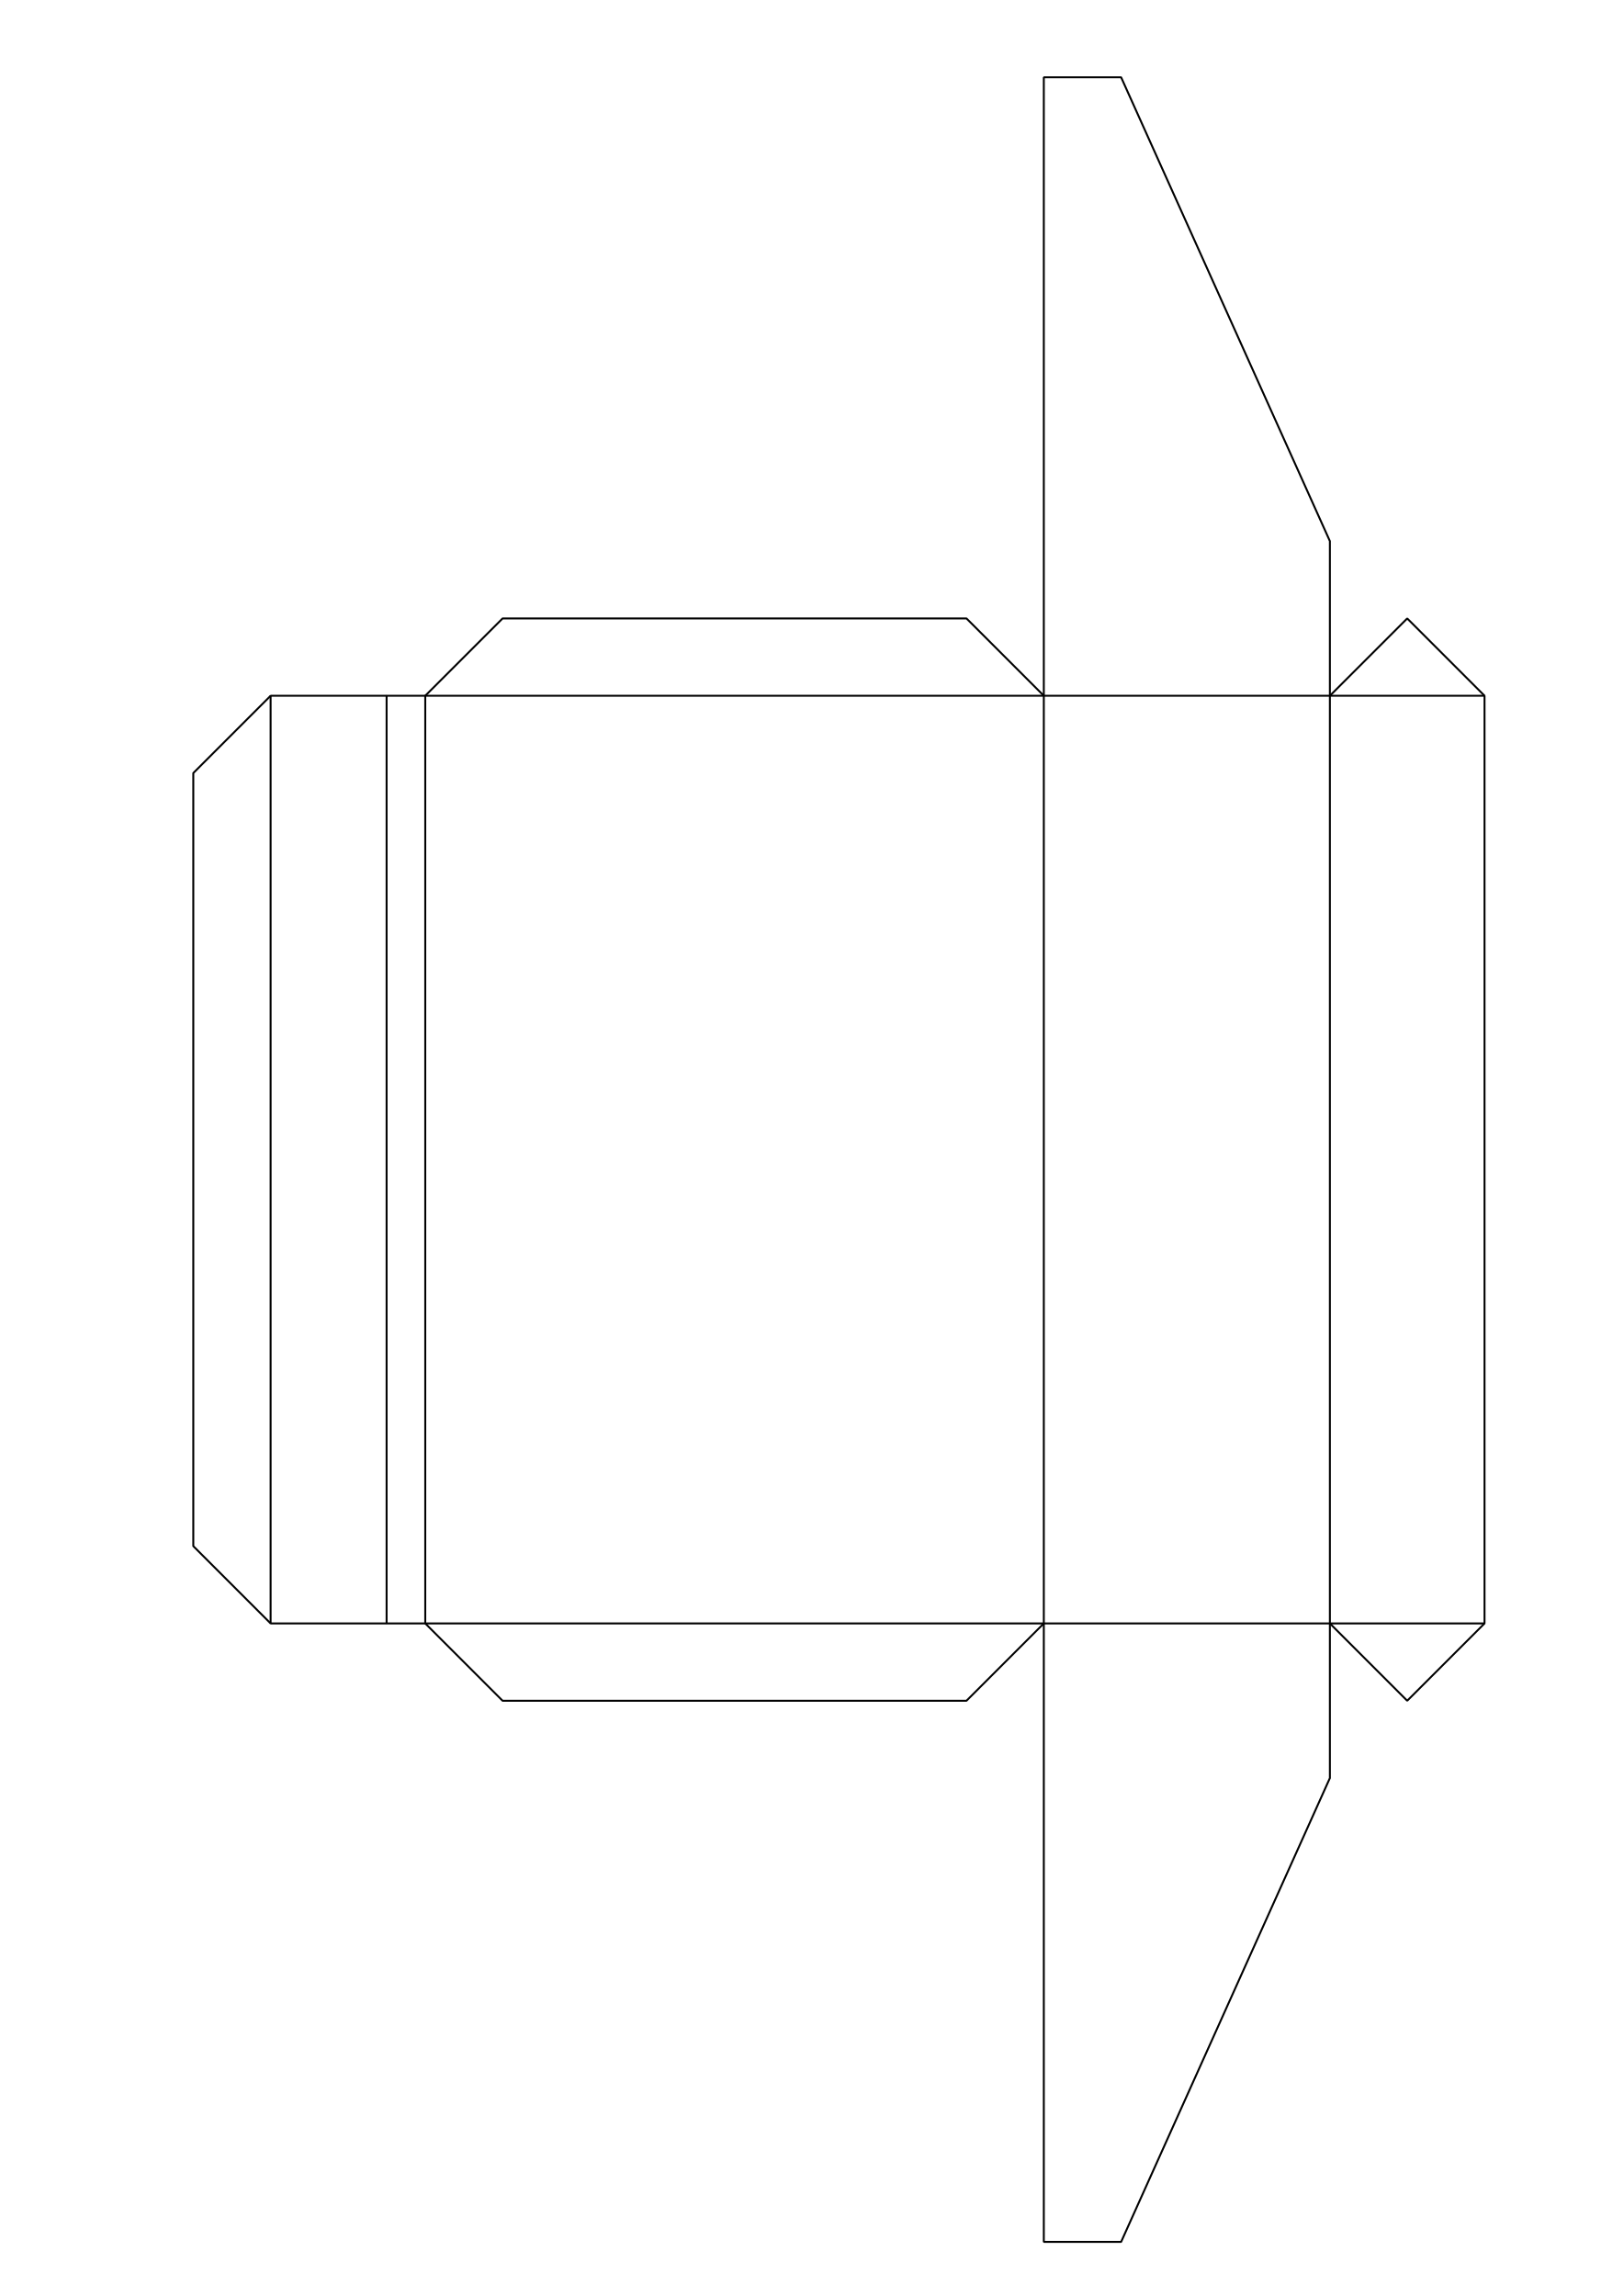
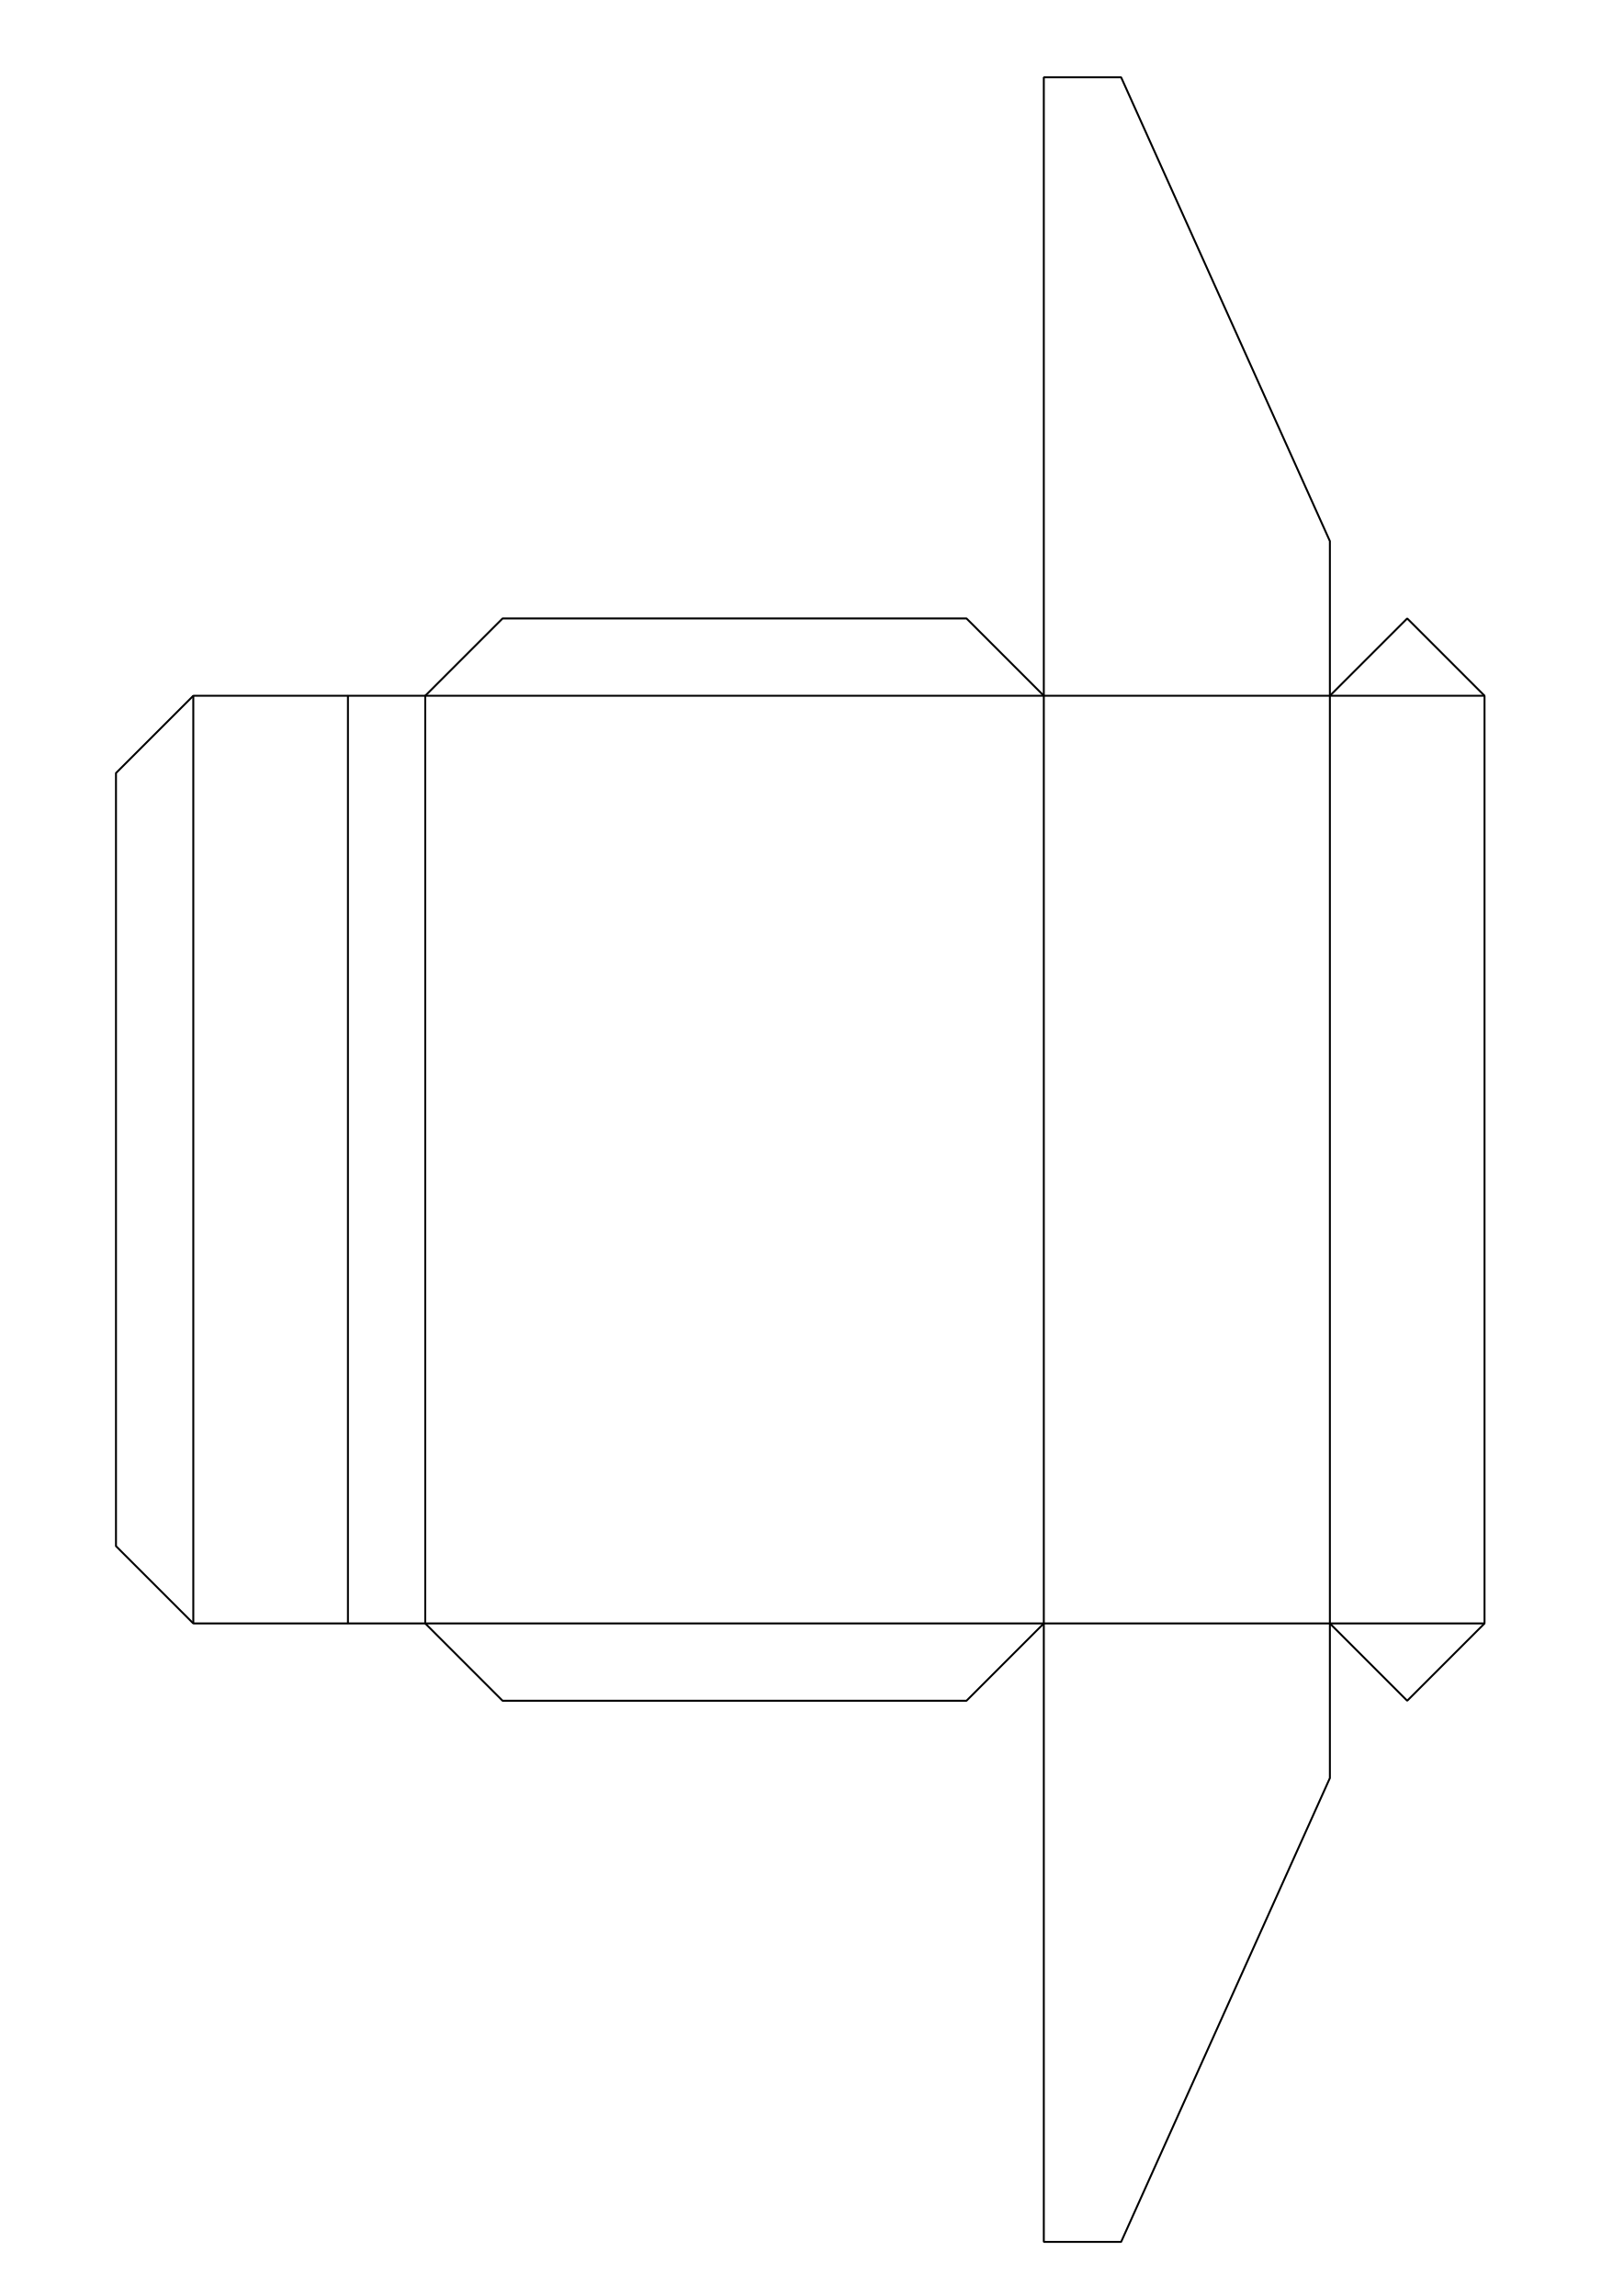
<svg xmlns="http://www.w3.org/2000/svg" width="210mm" height="297mm" viewBox="0 0 210 297" version="1.1" id="svg5">
  <defs id="defs2" />
  <g id="layer1">
    <g id="g809" transform="translate(3)" style="stroke-width:0.25">
      <path id="path301-7-0" style="fill:none;stroke:#000000;stroke-width:0.25;stroke-miterlimit:0" d="m 169,90 v -20 l -27,-60 -10,1e-6 0,80 H 52 L 52,210 h 80 v 80 h 10 l 27,-60 v -20 m 0,0 V 90 H 132 V 210 Z" />
-       <g id="g2036" transform="translate(70,5)">
-         <path style="fill:none;stroke:#000000;stroke-width:0.25;stroke-miterlimit:0" d="m 172,208 h 5 v -3 h 15 V 85 h -15 v -3 h -5" id="path852" />
-         <path style="fill:none;stroke:#000000;stroke-width:0.25;stroke-miterlimit:0" d="m 147,85 h 20 v -3 h 5 V 85 v 120 3 h -5 v -3 h -20 z" id="path852-3" />
-       </g>
      <g id="g2041" transform="translate(47,5.000001)">
        <path style="fill:none;stroke:#000000;stroke-width:0.25;stroke-miterlimit:0" d="m 122,85 h 20 V 205 h -20" id="path1969" />
        <path style="fill:none;stroke:#000000;stroke-width:0.25;stroke-miterlimit:0" d="M 122,85 132,75 l 10,10" id="path2025" />
        <path style="fill:none;stroke:#000000;stroke-width:0.25;stroke-miterlimit:0" d="m 122,205 10,10 10,-10" id="path2027" />
      </g>
-       <path style="fill:none;stroke:#000000;stroke-width:0.25;stroke-miterlimit:0" d="M 52,90 H 47 V 210 h 5" id="path2043" />
-       <path style="fill:none;stroke:#000000;stroke-width:0.25;stroke-miterlimit:0" d="M 47,90 H 32 V 210 H 47" id="path2045" />
-       <path style="fill:none;stroke:#000000;stroke-width:0.25;stroke-miterlimit:0" d="M 32,90 22,100 v 100 l 10,10" id="path2047" />
+       <path style="fill:none;stroke:#000000;stroke-width:0.25;stroke-miterlimit:0" d="m 52,90 -10,0 v 120 l 10,0" id="path2043" />
+       <path style="fill:none;stroke:#000000;stroke-width:0.25;stroke-miterlimit:0" d="M 42,90 H 22 v 120 l 20,0" id="path2045" />
+       <path style="fill:none;stroke:#000000;stroke-width:0.25;stroke-miterlimit:0" d="m 22,90 -10,10 V 200 L 22,210" id="path2047" />
    </g>
    <path style="fill:none;stroke:#000000;stroke-width:0.25;stroke-miterlimit:0" d="m 55,210 10,10 h 60 l 10,-10" id="path912" />
    <path style="fill:none;stroke:#000000;stroke-width:0.25;stroke-miterlimit:0" d="M 135,90 125,80 H 65 l -10,10" id="path914" />
  </g>
</svg>
